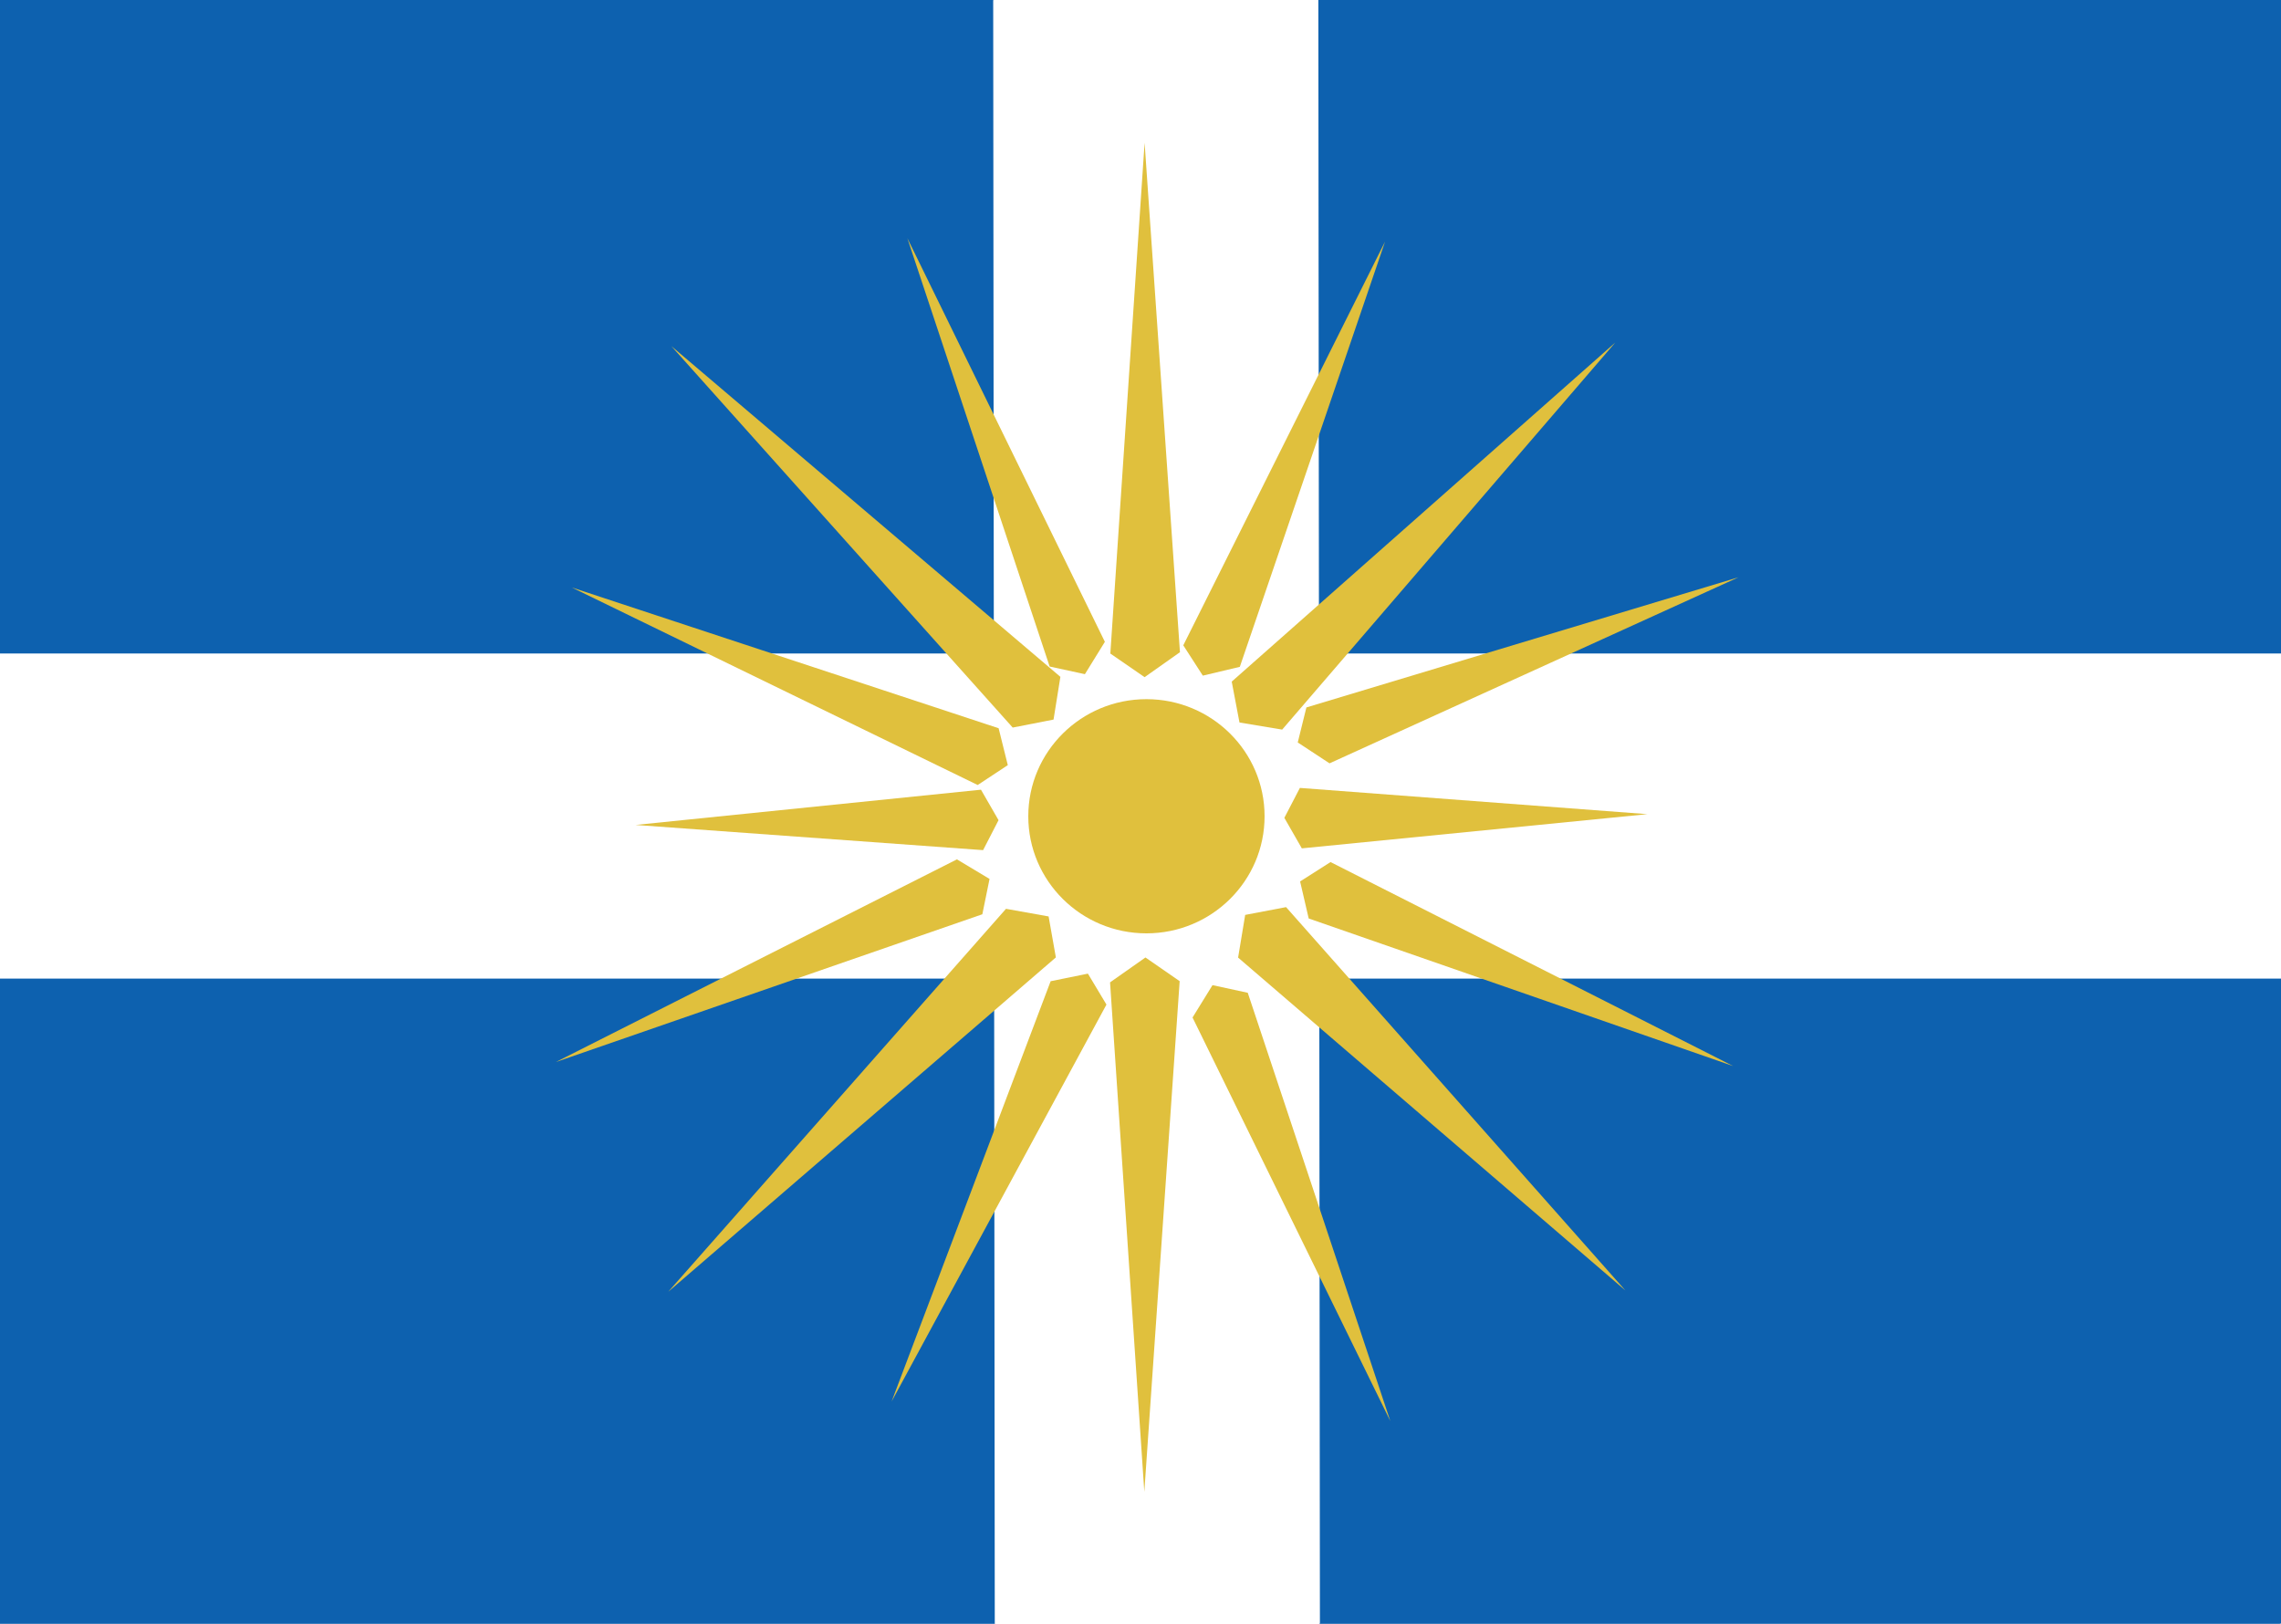
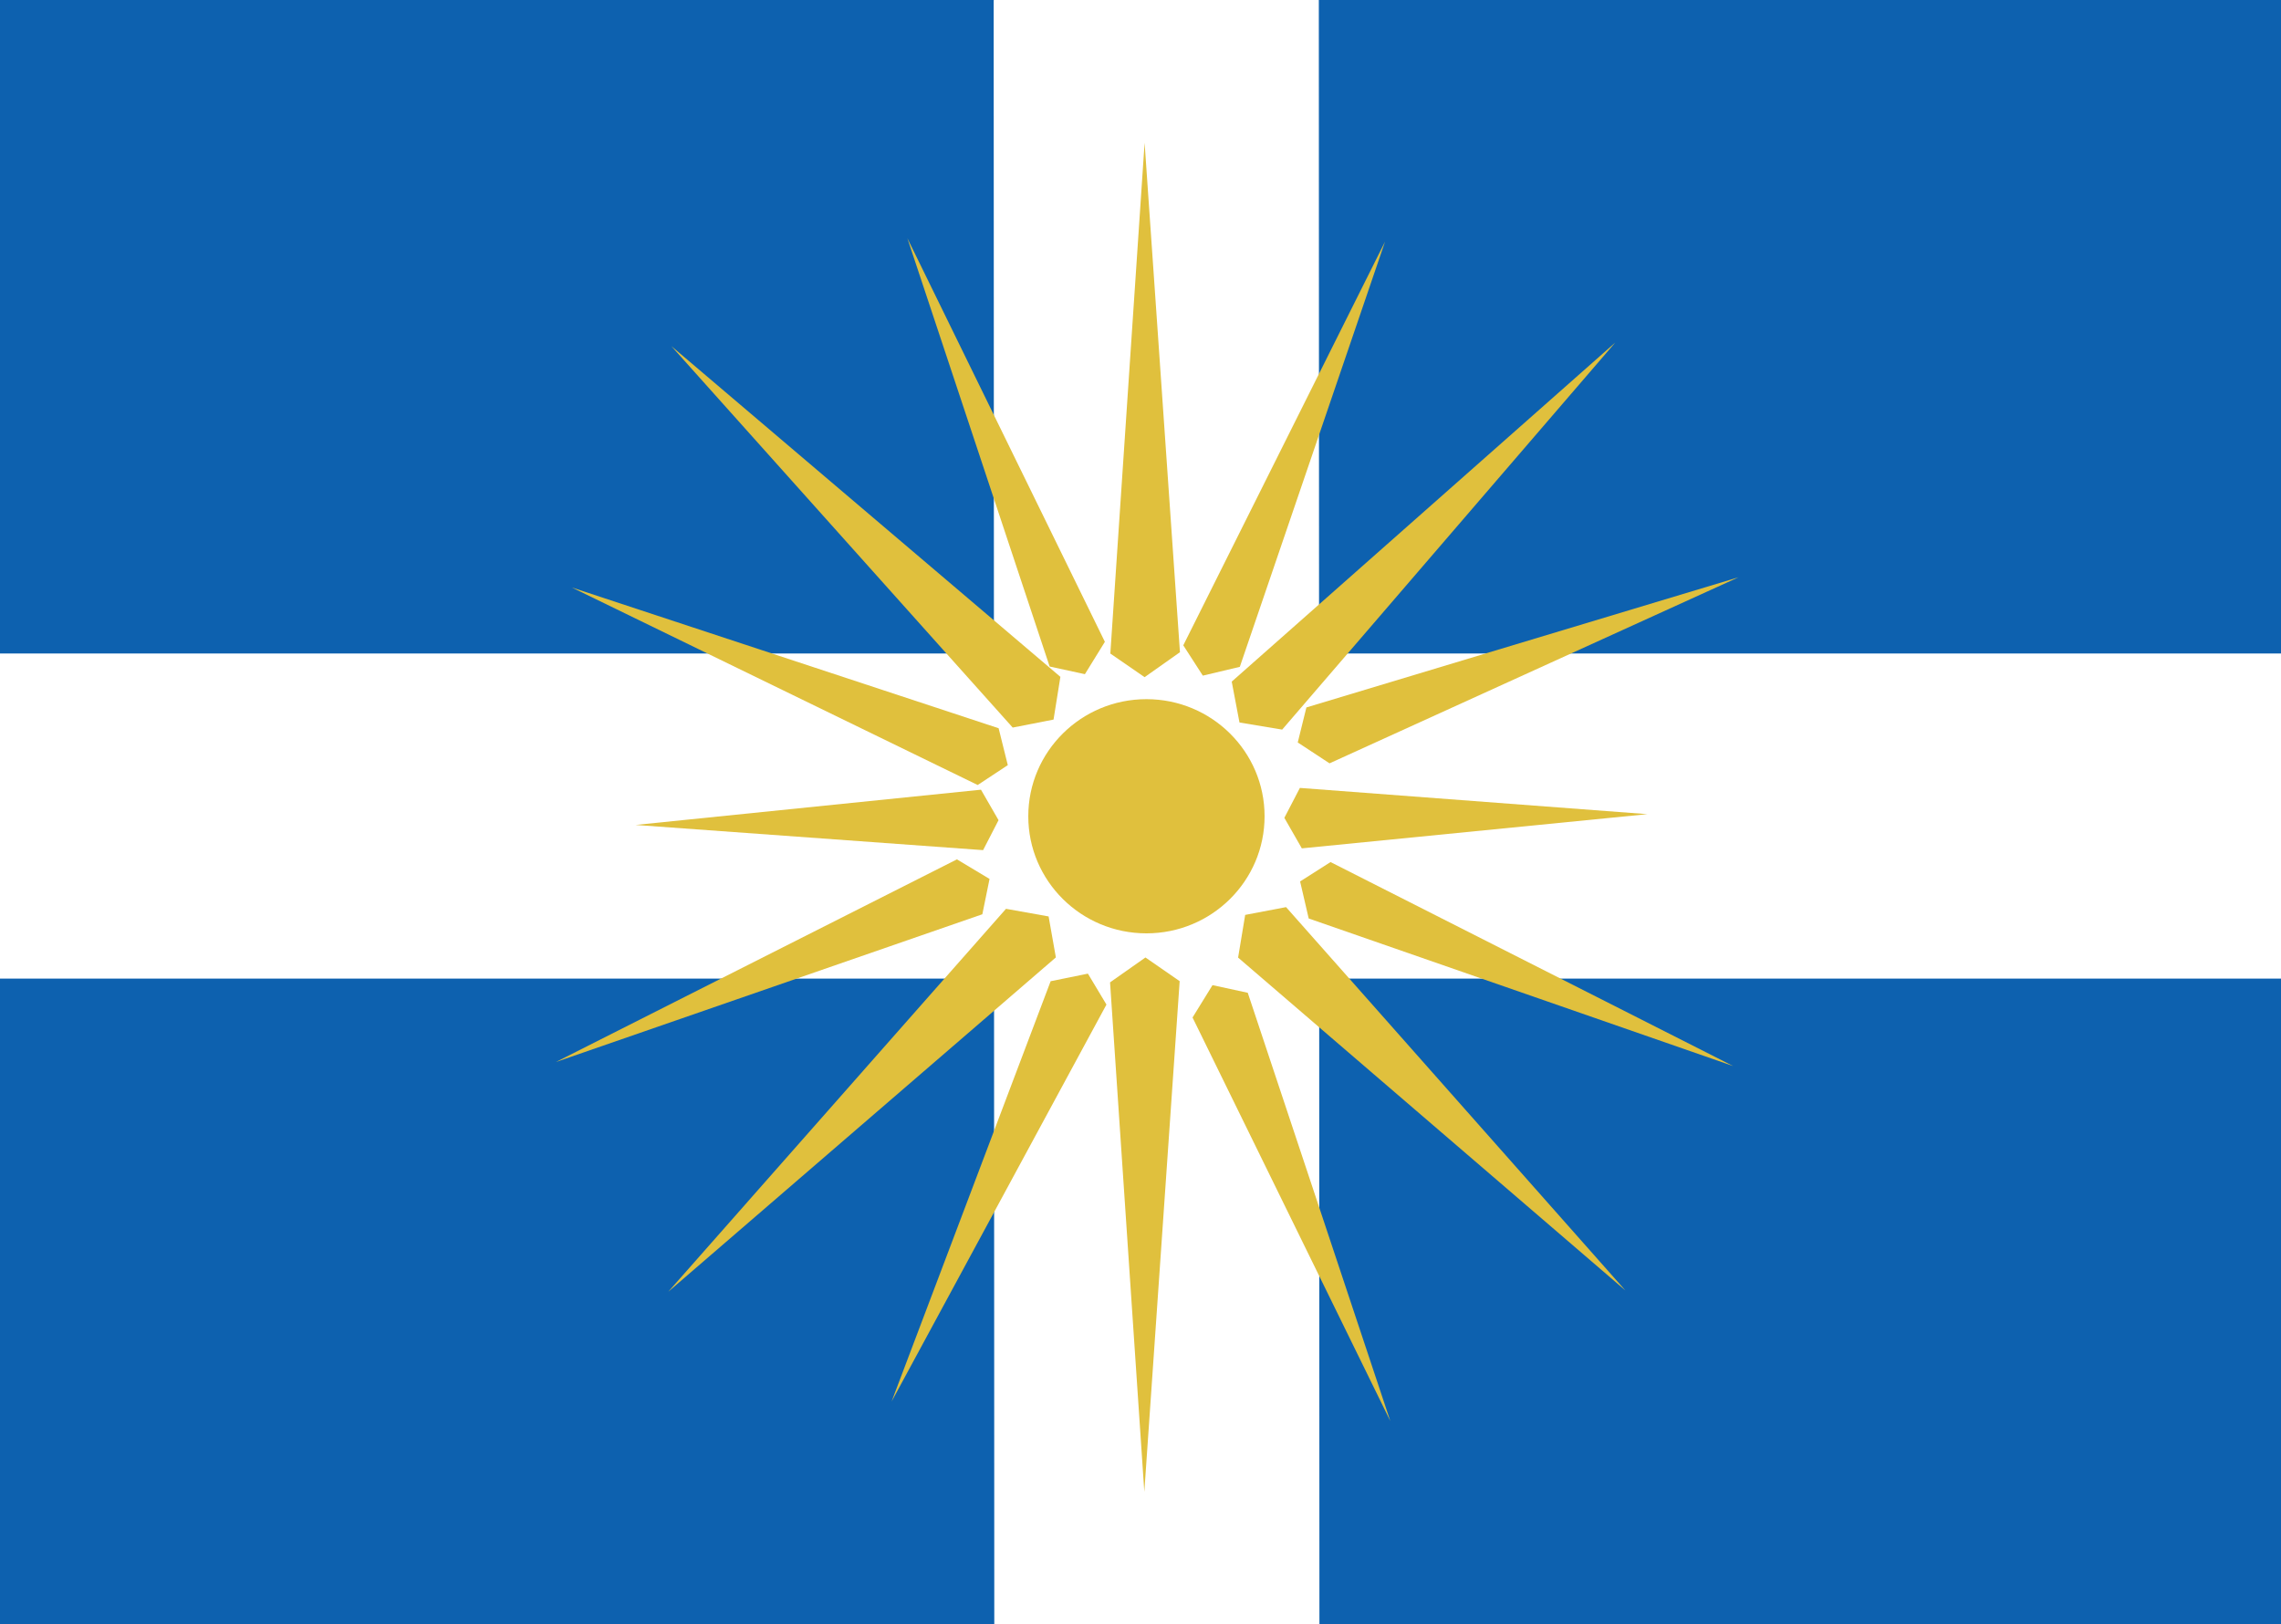
<svg xmlns="http://www.w3.org/2000/svg" width="1024mm" height="729mm" viewBox="0 0 3628.347 2583.071" id="svg2" version="1.1">
  <defs id="defs4" />
  <g id="layer1" transform="translate(0,1530.709)">
-     <rect style="fill:#0d61af;fill-opacity:1;fill-rule:nonzero;stroke:none;stroke-width:1;stroke-linecap:square;stroke-linejoin:miter;stroke-miterlimit:0;stroke-dasharray:none;stroke-dashoffset:0;stroke-opacity:0.016" id="rect4136" width="3634.182" height="2585.99" x="-4.041" y="-1533.628" rx="4" ry="4" />
-     <rect style="fill:#ffffff;fill-opacity:1;fill-rule:nonzero;stroke:none;stroke-width:50;stroke-linecap:square;stroke-linejoin:miter;stroke-miterlimit:4;stroke-dasharray:none;stroke-dashoffset:0;stroke-opacity:1" id="rect4153-9" width="2589.107" height="517.198" x="-1059.337" y="1581.349" rx="4" ry="4" transform="matrix(-9.7176904e-4,-0.9999995,0.9999973,-0.0023419,0,0)" />
+     <rect style="fill:#0d61af;fill-opacity:1;fill-rule:nonzero;stroke:none;stroke-width:1;stroke-linecap:square;stroke-linejoin:miter;stroke-miterlimit:0;stroke-dasharray:none;stroke-dashoffset:0;stroke-opacity:0.016" id="rect4136" width="3638.468" height="2593.133" x="-4.041" y="-1533.628" rx="4" ry="4" />
+     <rect style="fill:#ffffff;fill-opacity:1;fill-rule:nonzero;stroke:none;stroke-width:50;stroke-linecap:square;stroke-linejoin:miter;stroke-miterlimit:4;stroke-dasharray:none;stroke-dashoffset:0;stroke-opacity:1" id="rect4153-9" width="2594.819" height="517.198" x="-1063.96" y="1581.205" rx="4" ry="4" transform="matrix(-3.722425e-4,-0.9999999,0.9999985,-0.00174967,0,0)" />
    <rect style="fill:#ffffff;fill-opacity:1;fill-rule:nonzero;stroke:none;stroke-width:50;stroke-linecap:square;stroke-linejoin:miter;stroke-miterlimit:4;stroke-dasharray:none;stroke-dashoffset:0;stroke-opacity:1" id="rect4153" width="3640.59" height="517.198" x="-6.406" y="-491.151" rx="4" ry="4" />
    <ellipse style="fill:#e0c03d;fill-opacity:1;fill-rule:nonzero;stroke:none;stroke-width:1;stroke-linecap:square;stroke-linejoin:miter;stroke-miterlimit:0;stroke-dasharray:none;stroke-dashoffset:0;stroke-opacity:0.016" id="path4138" cx="1823.607" cy="-232.243" rx="187.93" ry="186.257" />
    <path style="fill:#e0c03d;fill-opacity:1;fill-rule:evenodd;stroke:none;stroke-width:1px;stroke-linecap:butt;stroke-linejoin:miter;stroke-opacity:1" d="m 1820.7,-1303.549 -54.499,812.476 54.499,37.565 56.229,-39.712 z" id="path4153" />
    <path style="fill:#e0c03d;fill-opacity:1;fill-rule:evenodd;stroke:none;stroke-width:1px;stroke-linecap:butt;stroke-linejoin:miter;stroke-opacity:1" d="m 2569.364,-985.784 -610.078,539.344 12.333,65.032 67.904,11.305 z" id="path4153-7" />
    <path style="fill:#e0c03d;fill-opacity:1;fill-rule:evenodd;stroke:none;stroke-width:1px;stroke-linecap:butt;stroke-linejoin:miter;stroke-opacity:1" d="M 1820.245,842.438 1876.473,30.08 1822.054,-7.601 1765.741,31.99 Z" id="path4153-4" />
    <path style="fill:#e0c03d;fill-opacity:1;fill-rule:evenodd;stroke:none;stroke-width:1px;stroke-linecap:butt;stroke-linejoin:miter;stroke-opacity:1" d="m 1062.96,524.19 616.582,-531.896 -11.542,-65.177 -67.761,-12.129 z" id="path4153-7-2" />
    <path style="fill:#e0c03d;fill-opacity:1;fill-rule:evenodd;stroke:none;stroke-width:1px;stroke-linecap:butt;stroke-linejoin:miter;stroke-opacity:1" d="m 2585.439,522.045 -539.725,-609.741 -65.024,12.373 -11.263,67.911 z" id="path4153-7-9" />
    <path style="fill:#e0c03d;fill-opacity:1;fill-rule:evenodd;stroke:none;stroke-width:1px;stroke-linecap:butt;stroke-linejoin:miter;stroke-opacity:1" d="m 1067.893,-980.151 543.005,606.821 64.957,-12.724 10.896,-67.971 z" id="path4153-7-9-7" />
    <path style="fill:#e0c03d;fill-opacity:1;fill-rule:evenodd;stroke:none;stroke-width:1px;stroke-linecap:butt;stroke-linejoin:miter;stroke-opacity:1" d="m 1443.3,-1151.846 226.355,681.4 56.072,12.179 31.781,-51.46 z" id="path4153-7-9-7-4" />
    <path style="fill:#e0c03d;fill-opacity:1;fill-rule:evenodd;stroke:none;stroke-width:1px;stroke-linecap:butt;stroke-linejoin:miter;stroke-opacity:1" d="m 2203.208,-1146.441 -320.982,642.272 31.096,48.223 58.843,-13.987 z" id="path4153-7-9-7-4-7" />
    <path style="fill:#e0c03d;fill-opacity:1;fill-rule:evenodd;stroke:none;stroke-width:1px;stroke-linecap:butt;stroke-linejoin:miter;stroke-opacity:1" d="m 909.592,-596.179 645.61,314.215 47.894,-31.601 -14.605,-58.693 z" id="path4153-7-9-7-4-3" />
    <path style="fill:#e0c03d;fill-opacity:1;fill-rule:evenodd;stroke:none;stroke-width:1px;stroke-linecap:butt;stroke-linejoin:miter;stroke-opacity:1" d="m 884.141,158.726 678.448,-235.055 11.461,-56.223 -51.862,-31.12 z" id="path4153-7-9-7-4-8" />
    <path style="fill:#e0c03d;fill-opacity:1;fill-rule:evenodd;stroke:none;stroke-width:1px;stroke-linecap:butt;stroke-linejoin:miter;stroke-opacity:1" d="M 1418.239,698.773 1760.012,67.32 1730.507,18.107 1671.239,30.167 Z" id="path4153-7-9-7-4-8-2" />
    <path style="fill:#e0c03d;fill-opacity:1;fill-rule:evenodd;stroke:none;stroke-width:1px;stroke-linecap:butt;stroke-linejoin:miter;stroke-opacity:1" d="M 2211.543,729.821 1984.786,48.554 1928.707,36.408 1896.956,87.887 Z" id="path4153-7-9-7-4-8-8" />
    <path style="fill:#e0c03d;fill-opacity:1;fill-rule:evenodd;stroke:none;stroke-width:1px;stroke-linecap:butt;stroke-linejoin:miter;stroke-opacity:1" d="m 2756.947,165.139 -640.491,-324.521 -48.394,30.829 13.662,58.919 z" id="path4153-7-9-7-4-8-0" />
    <path style="fill:#e0c03d;fill-opacity:1;fill-rule:evenodd;stroke:none;stroke-width:1px;stroke-linecap:butt;stroke-linejoin:miter;stroke-opacity:1" d="m 2765.557,-612.454 -687.494,207.113 -13.75,55.708 50.546,33.215 z" id="path4153-7-9-7-4-8-27" />
    <path style="fill:#e0c03d;fill-opacity:1;fill-rule:evenodd;stroke:none;stroke-width:1px;stroke-linecap:butt;stroke-linejoin:miter;stroke-opacity:1" d="m 2620.42,-235.584 -552.708,-41.747 -24.718,47.59 27.801,48.561 z" id="path4153-7-9-7-4-8-27-1" />
    <path style="fill:#e0c03d;fill-opacity:1;fill-rule:evenodd;stroke:none;stroke-width:1px;stroke-linecap:butt;stroke-linejoin:miter;stroke-opacity:1" d="m 1010.957,-218.425 552.832,40.069 24.573,-47.665 -27.948,-48.477 z" id="path4153-7-9-7-4-8-27-1-9" />
  </g>
</svg>
